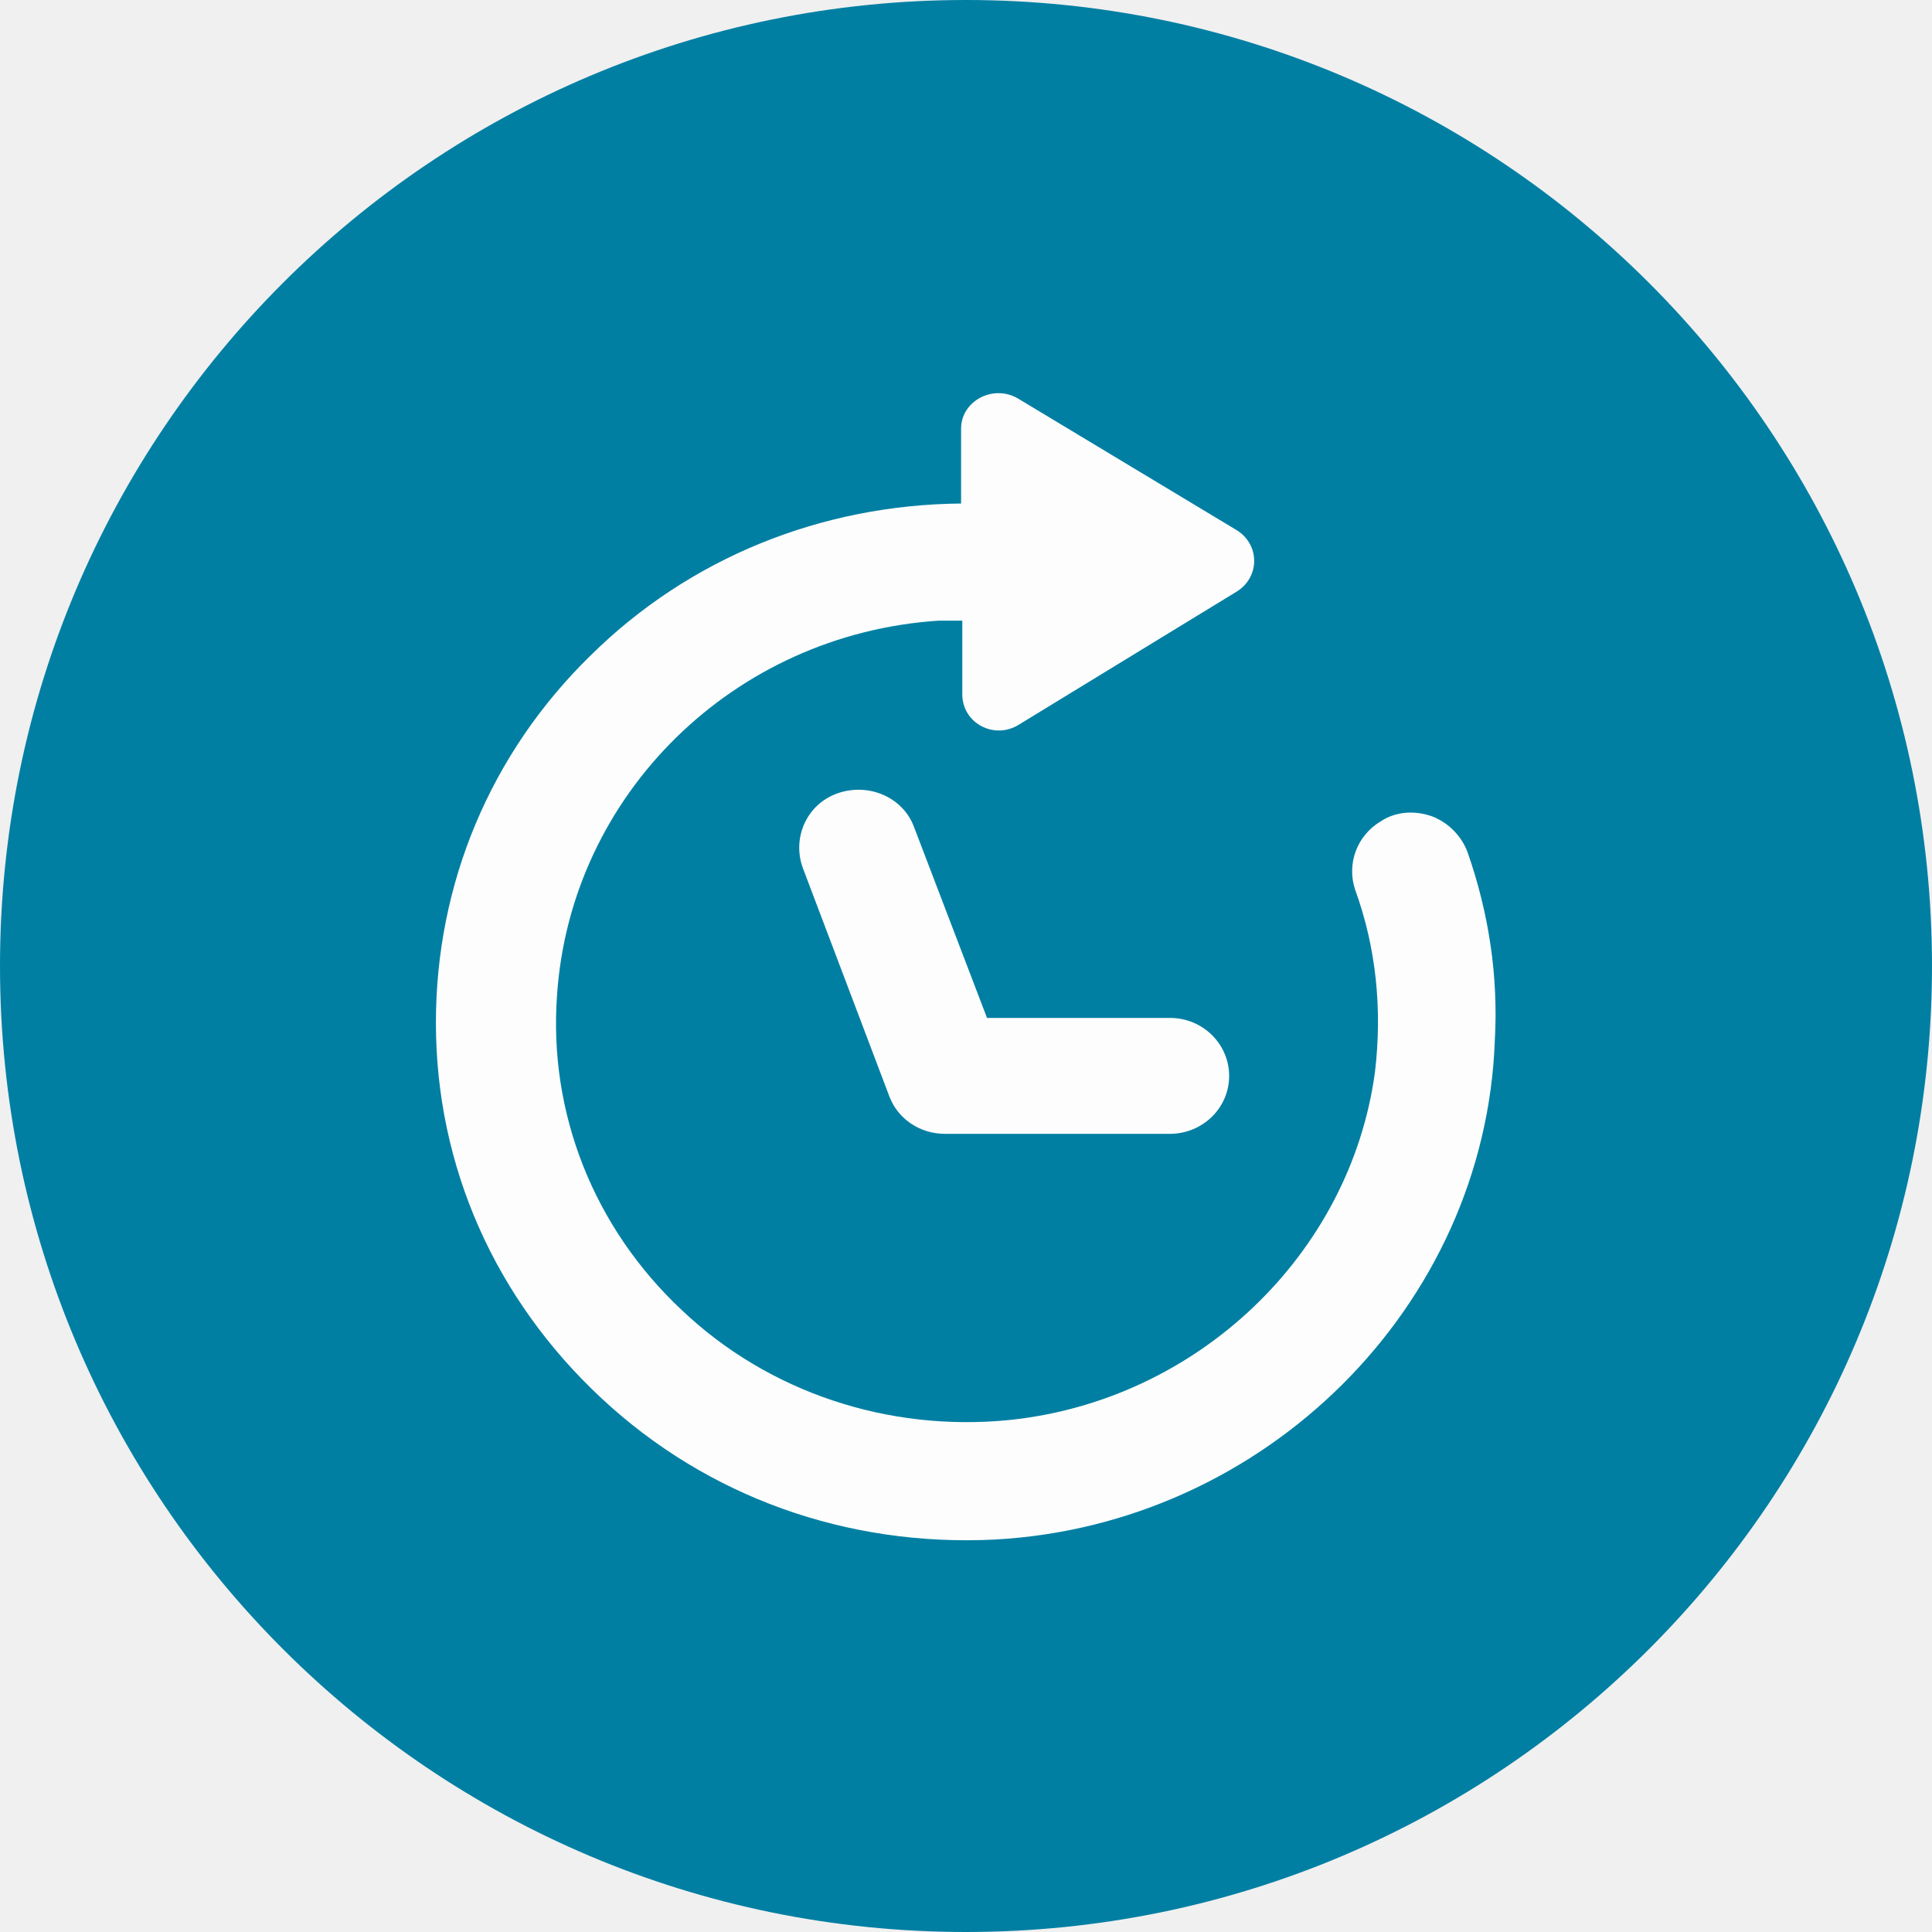
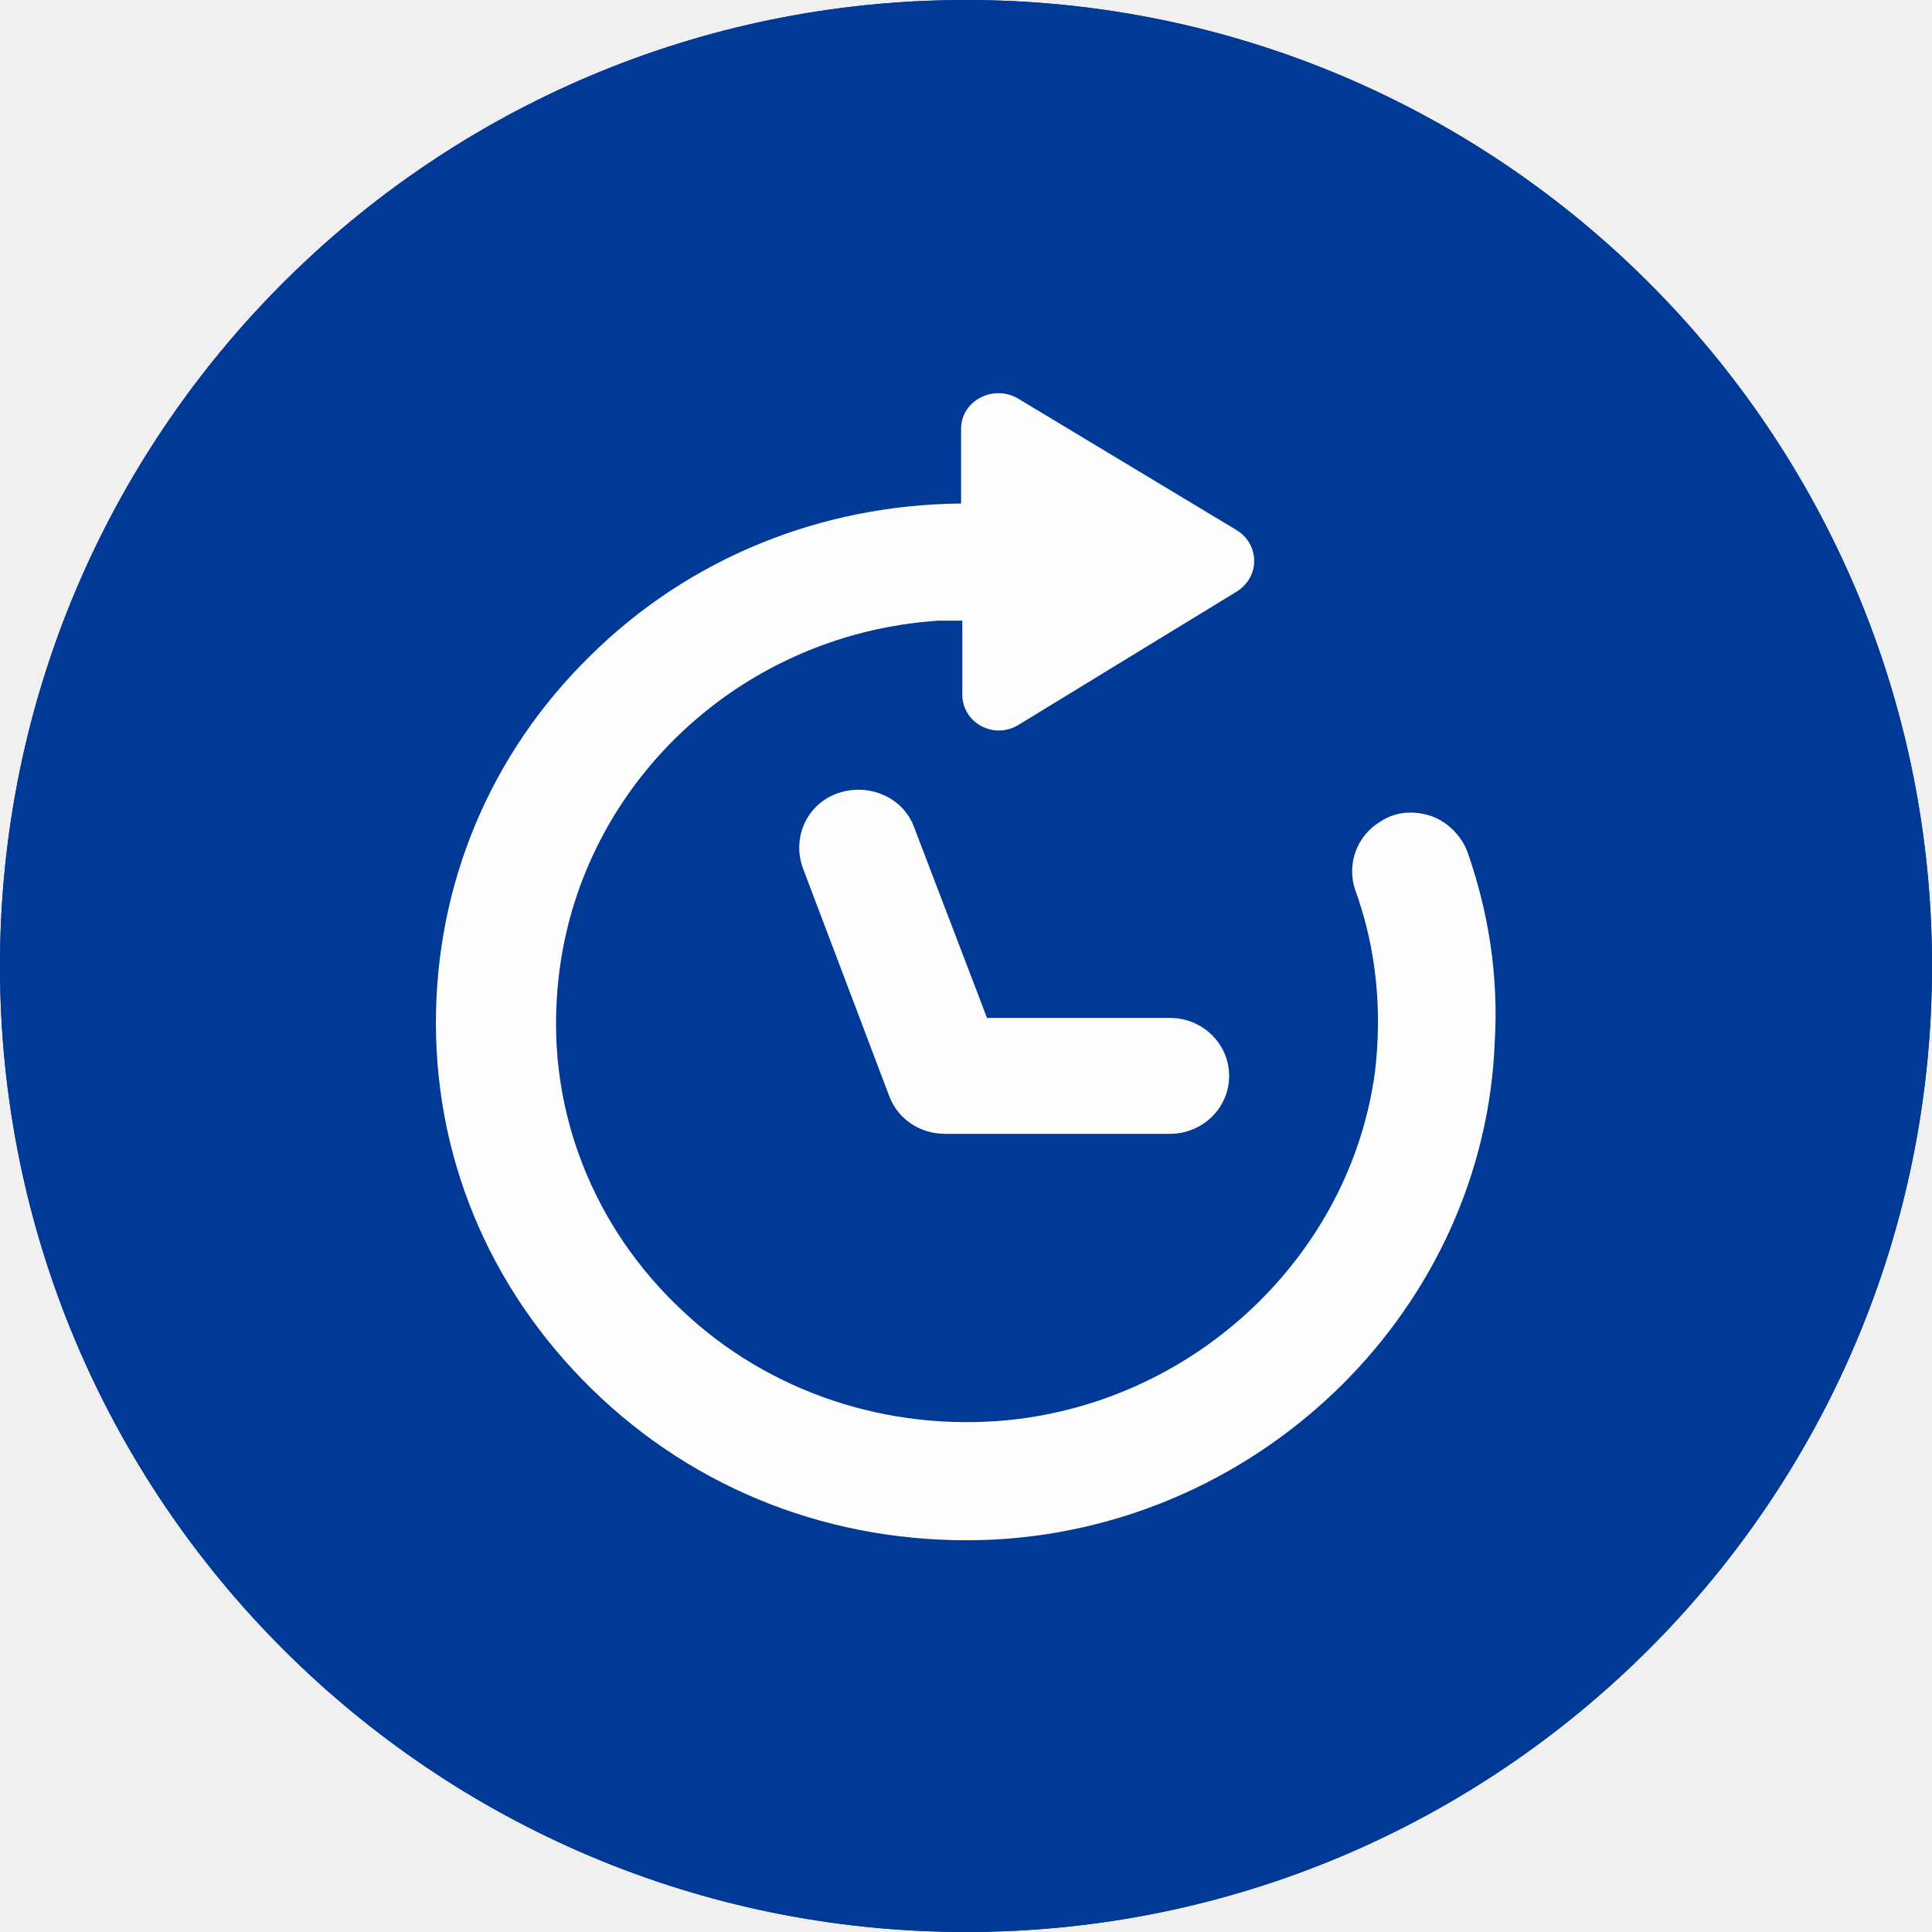
- <svg xmlns="http://www.w3.org/2000/svg" width="24px" height="24px" viewBox="0 0 24 24" version="1.1">
-   <g id="icons/later--Guidelines" stroke="none" stroke-width="1" fill="none" fill-rule="evenodd">
-     <g id="icons/later--icons-badges-variations" transform="translate(-190, -275)">
-       <g id="icons/later--icons/later" transform="translate(190, 275)">
-         <g id="icons/later--Group-2">
-           <circle id="icons/later--Oval" fill="#017FA3" cx="12" cy="12" r="12" />
-           <g id="icons/later--noun_Future_2630749" transform="translate(5.4, 4.8)" fill="#FDFDFD" fill-rule="nonzero">
-             <g id="icons/later--Group">
-               <path d="M6.861,7.845 L5.955,5.475 C5.817,5.1 5.387,4.92 5.004,5.055 C4.62,5.19 4.436,5.61 4.574,5.985 L5.648,8.82 C5.756,9.105 6.032,9.285 6.339,9.285 L9.133,9.285 C9.532,9.285 9.869,8.97 9.869,8.565 C9.869,8.175 9.547,7.845 9.133,7.845 L6.861,7.845 L6.861,7.845 Z" id="icons/later--Path" />
-               <path d="M12.832,5.79 C12.755,5.58 12.586,5.415 12.387,5.34 C12.172,5.265 11.941,5.28 11.757,5.4 C11.45,5.58 11.327,5.94 11.435,6.255 C11.696,6.975 11.773,7.74 11.68,8.52 C11.373,10.785 9.47,12.6 7.137,12.84 C5.633,12.99 4.144,12.495 3.07,11.475 C1.98,10.455 1.412,9.03 1.52,7.56 C1.688,5.07 3.714,3.075 6.262,2.91 C6.354,2.91 6.462,2.91 6.554,2.91 L6.554,3.825 C6.554,4.185 6.953,4.395 7.26,4.2 L9.961,2.55 C10.253,2.37 10.253,1.965 9.961,1.785 L7.245,0.15 C6.938,-0.03 6.539,0.18 6.539,0.525 L6.539,1.455 C4.804,1.47 3.162,2.13 1.934,3.345 C0.691,4.56 0.015,6.18 0.015,7.905 C0.015,9.69 0.752,11.34 2.072,12.57 C3.392,13.8 5.127,14.415 6.953,14.325 C10.314,14.145 13.047,11.43 13.169,8.13 C13.215,7.32 13.093,6.54 12.832,5.79 Z" id="icons/later--Path" />
+ <svg xmlns="http://www.w3.org/2000/svg" xmlns:xlink="http://www.w3.org/1999/xlink" width="24px" height="24px" viewBox="0 0 24 24" version="1.1">
+   <defs>
+     <circle id="path-1" cx="12" cy="12" r="12" />
+   </defs>
+   <g id="Guidelines" stroke="none" stroke-width="1" fill="none" fill-rule="evenodd">
+     <g id="icons-badges-variations" transform="translate(-147, -116)">
+       <g id="icons/later" transform="translate(147, 116)">
+         <g id="Group-2">
+           <g id="color/alexs-deep-blue/base-003595">
+             <mask id="mask-2" fill="white">
+               <use xlink:href="#path-1" />
+             </mask>
+             <use id="Mask" fill="#003595" xlink:href="#path-1" />
+             <g mask="url(#mask-2)" fill="#003996" id="alexs-deep-blue-003595">
+               <rect x="0" y="0" width="24" height="24" />
+             </g>
+           </g>
+           <g id="noun_Future_2630749" transform="translate(5.4, 4.8)" fill="#FDFDFD" fill-rule="nonzero">
+             <g id="Group">
+               <path d="M6.861,7.845 L5.955,5.475 C5.817,5.1 5.387,4.92 5.004,5.055 C4.62,5.19 4.436,5.61 4.574,5.985 L5.648,8.82 C5.756,9.105 6.032,9.285 6.339,9.285 L9.133,9.285 C9.532,9.285 9.869,8.97 9.869,8.565 C9.869,8.175 9.547,7.845 9.133,7.845 L6.861,7.845 L6.861,7.845 Z" id="Path" />
+               <path d="M12.832,5.79 C12.755,5.58 12.586,5.415 12.387,5.34 C12.172,5.265 11.941,5.28 11.757,5.4 C11.45,5.58 11.327,5.94 11.435,6.255 C11.696,6.975 11.773,7.74 11.68,8.52 C11.373,10.785 9.47,12.6 7.137,12.84 C5.633,12.99 4.144,12.495 3.07,11.475 C1.98,10.455 1.412,9.03 1.52,7.56 C1.688,5.07 3.714,3.075 6.262,2.91 C6.354,2.91 6.462,2.91 6.554,2.91 L6.554,3.825 C6.554,4.185 6.953,4.395 7.26,4.2 L9.961,2.55 C10.253,2.37 10.253,1.965 9.961,1.785 L7.245,0.15 C6.938,-0.03 6.539,0.18 6.539,0.525 L6.539,1.455 C4.804,1.47 3.162,2.13 1.934,3.345 C0.691,4.56 0.015,6.18 0.015,7.905 C0.015,9.69 0.752,11.34 2.072,12.57 C3.392,13.8 5.127,14.415 6.953,14.325 C10.314,14.145 13.047,11.43 13.169,8.13 C13.215,7.32 13.093,6.54 12.832,5.79 Z" id="Path" />
            </g>
          </g>
        </g>
      </g>
    </g>
  </g>
</svg>
